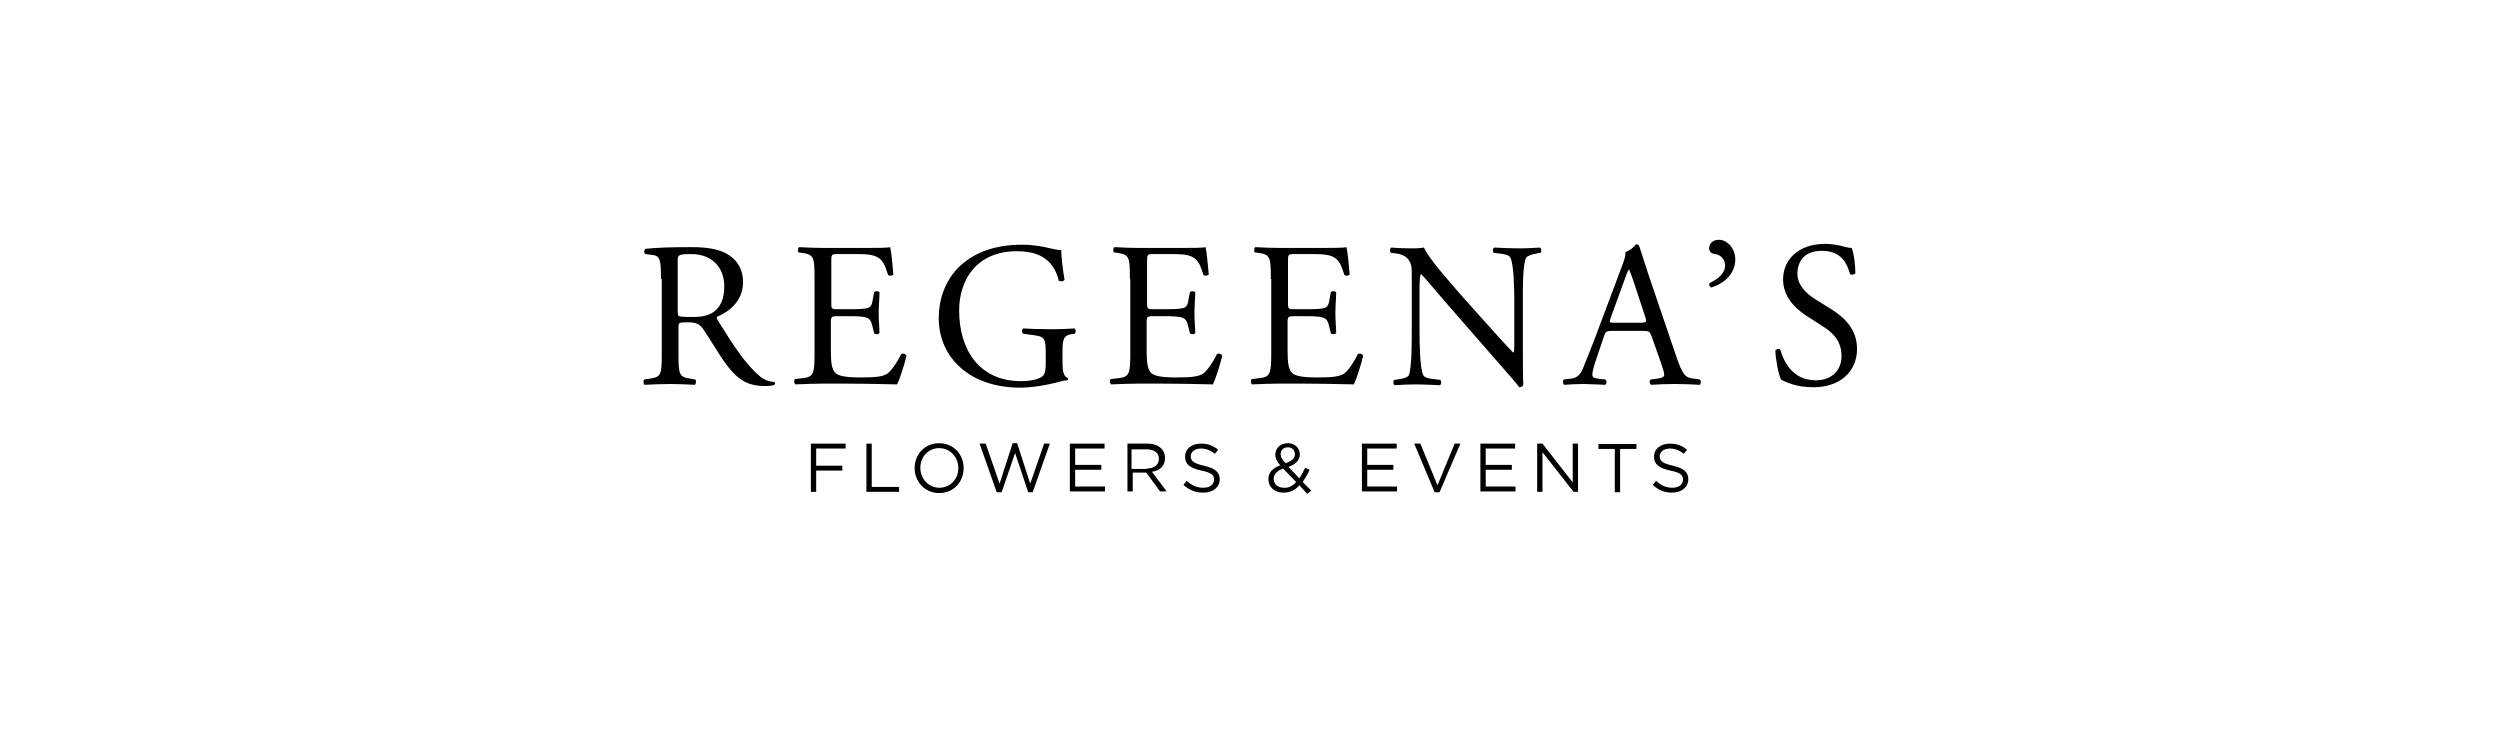
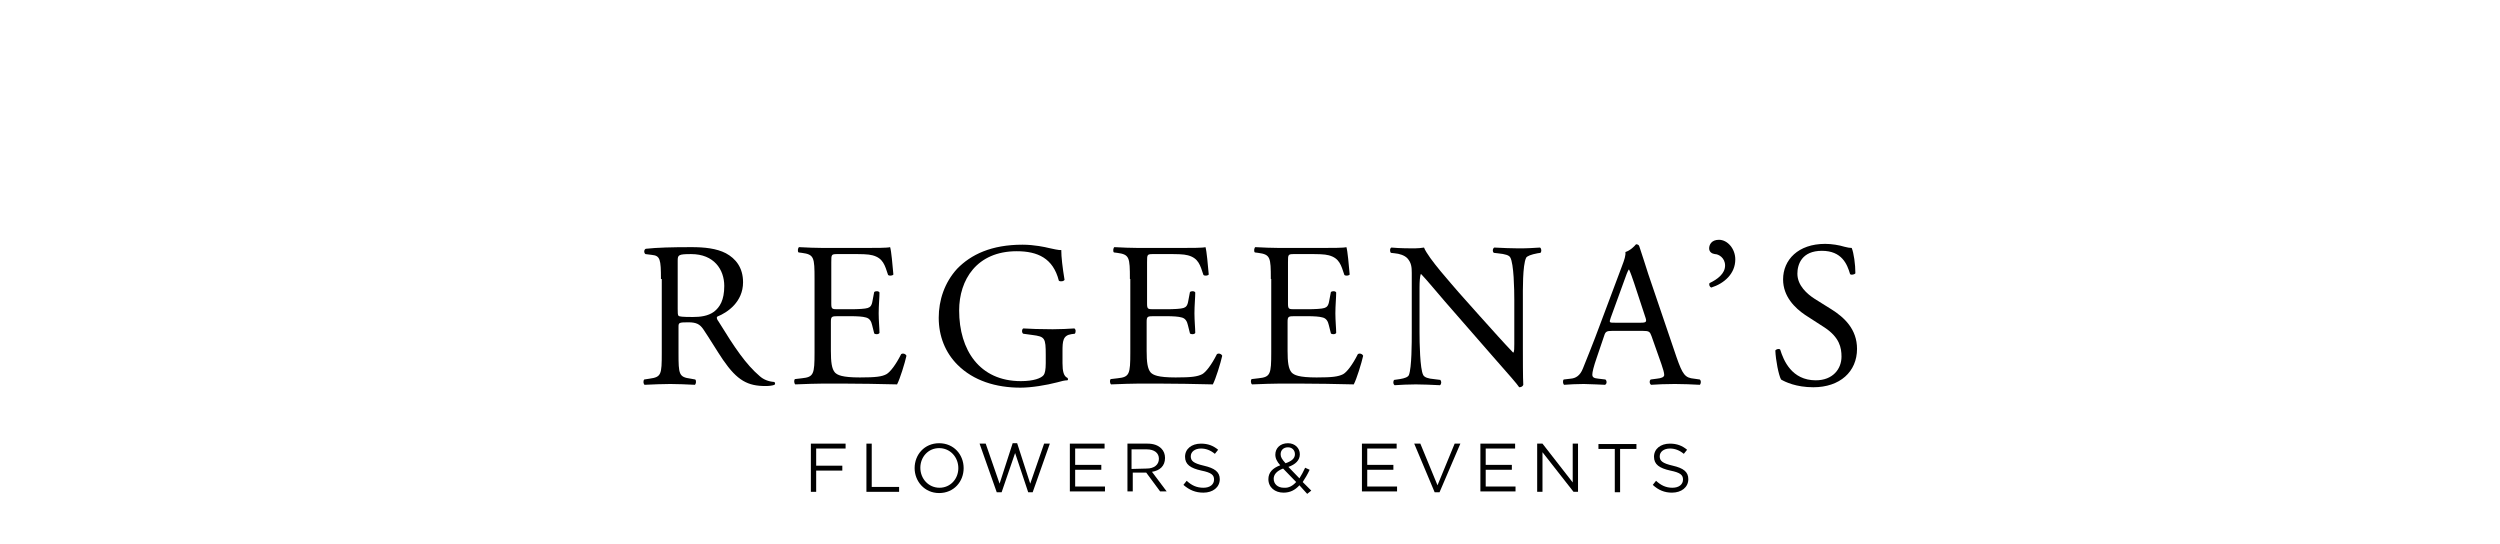
- <svg xmlns="http://www.w3.org/2000/svg" version="1.1" id="Layer_1" x="0px" y="0px" viewBox="0 0 612 179.8" style="enable-background:new 0 0 612 179.8;" xml:space="preserve">
+ <svg xmlns="http://www.w3.org/2000/svg" version="1.1" id="Layer_1" x="0px" y="0px" viewBox="0 0 612 133" style="enable-background:new 0 0 612 133;" xml:space="preserve">
  <g>
    <g>
      <path d="M161.8,68.3c0-4.8-0.2-5.7-2.2-5.9l-1.6-0.2c-0.4-0.3-0.4-1.1,0.1-1.3c2.8-0.3,6.3-0.4,11.2-0.4c3.1,0,6.1,0.3,8.4,1.5    c2.4,1.3,4.2,3.5,4.2,7.1c0,4.8-3.8,7.4-6.3,8.4c-0.3,0.3,0,0.8,0.3,1.2c4,6.5,6.7,10.5,10.1,13.4c0.9,0.8,2.1,1.3,3.5,1.4    c0.3,0.1,0.3,0.5,0.1,0.7c-0.5,0.2-1.3,0.3-2.2,0.3c-4.3,0-6.9-1.3-10.4-6.4c-1.3-1.9-3.4-5.4-4.9-7.6c-0.8-1.1-1.6-1.6-3.6-1.6    c-2.3,0-2.4,0.1-2.4,1.1v6.4c0,5.3,0.1,5.9,3,6.3l1.1,0.2c0.3,0.3,0.2,1.1-0.1,1.3c-2.3-0.1-4-0.2-6-0.2c-2.1,0-3.9,0.1-6.3,0.2    c-0.3-0.2-0.4-0.9-0.1-1.3l1.3-0.2c2.9-0.4,3-1,3-6.3V68.3H161.8z M165.9,75.6c0,0.9,0,1.5,0.2,1.7s0.9,0.3,3.5,0.3    c1.8,0,3.7-0.2,5.2-1.3c1.4-1.1,2.5-2.8,2.5-6.3c0-4-2.5-7.8-8.1-7.8c-3.1,0-3.3,0.2-3.3,1.6L165.9,75.6L165.9,75.6z" />
      <path d="M199.4,68.3c0-5.3-0.1-6-3.1-6.4l-0.8-0.1c-0.3-0.2-0.2-1.1,0.1-1.3c2.2,0.1,3.9,0.2,6,0.2h9.5c3.2,0,6.2,0,6.8-0.2    c0.3,0.9,0.6,4.5,0.8,6.7c-0.2,0.3-1,0.4-1.3,0.1c-0.8-2.4-1.2-4.1-3.8-4.8c-1.1-0.3-2.7-0.3-4.9-0.3H205c-1.5,0-1.5,0.1-1.5,2    v10.1c0,1.4,0.2,1.4,1.7,1.4h2.9c2.1,0,3.7-0.1,4.3-0.3c0.6-0.2,1-0.5,1.2-1.8l0.4-2.1c0.3-0.3,1.1-0.3,1.3,0.1    c0,1.2-0.2,3.2-0.2,5.1c0,1.8,0.2,3.7,0.2,4.8c-0.2,0.4-1.1,0.4-1.3,0.1l-0.5-2c-0.2-0.9-0.6-1.7-1.6-1.9    c-0.7-0.2-1.9-0.3-3.9-0.3h-2.9c-1.5,0-1.7,0.1-1.7,1.4v7.1c0,2.7,0.2,4.4,1,5.3c0.6,0.6,1.7,1.2,6.1,1.2c3.9,0,5.4-0.2,6.5-0.8    c0.9-0.5,2.3-2.3,3.6-4.9c0.4-0.3,1.1-0.1,1.3,0.4c-0.4,1.8-1.6,5.7-2.3,7c-4.5-0.1-9-0.2-13.5-0.2h-4.5c-2.2,0-3.9,0.1-6.9,0.2    c-0.3-0.2-0.4-1-0.1-1.3l1.7-0.2c2.9-0.3,3.1-1,3.1-6.3L199.4,68.3L199.4,68.3z" />
      <path d="M260.1,88.9c0,2,0.3,3.2,1.2,3.6c0.2,0.2,0.2,0.5,0,0.6c-0.6,0-1.5,0.2-2.5,0.5c-2.7,0.7-6.3,1.3-9,1.3    c-6,0-11.5-1.7-15.4-5.6c-3-3-4.6-7-4.6-11.5c0-4.3,1.4-8.6,4.5-12c3.4-3.5,8.4-5.9,16-5.9c2.9,0,5.6,0.6,6.4,0.8    c1,0.2,2.5,0.6,3.1,0.5c0,1.7,0.3,4.3,0.8,7.3c-0.2,0.4-1.1,0.5-1.4,0.2c-1.4-5.5-5.2-7.2-10.3-7.2c-9.8,0-14.1,7-14.1,14.5    c0,9.7,5,17.3,15.1,17.3c3.1,0,5-0.7,5.6-1.5c0.3-0.4,0.5-1.3,0.5-2.9v-2c0-4.2-0.2-4.5-3.3-4.9l-2.2-0.3c-0.4-0.2-0.4-1.1,0-1.3    c1.5,0.1,4.2,0.2,7.2,0.2c2,0,3.7-0.1,5.3-0.2c0.4,0.2,0.4,1,0.1,1.3l-0.8,0.1c-2.1,0.3-2.2,1.7-2.2,4.2V88.9z" />
-       <path d="M276.6,68.3c0-5.3-0.1-6-3.1-6.4l-0.8-0.1c-0.3-0.2-0.2-1.1,0.1-1.3c2.2,0.1,3.9,0.2,6,0.2h9.5c3.2,0,6.2,0,6.8-0.2    c0.3,0.9,0.6,4.5,0.8,6.7c-0.2,0.3-1,0.4-1.3,0.1c-0.8-2.4-1.2-4.1-3.8-4.8c-1.1-0.3-2.7-0.3-4.9-0.3h-3.6c-1.5,0-1.5,0.1-1.5,2    v10.1c0,1.4,0.2,1.4,1.7,1.4h2.9c2.1,0,3.7-0.1,4.3-0.3c0.6-0.2,1-0.5,1.2-1.8l0.4-2.1c0.3-0.3,1.1-0.3,1.3,0.1    c0,1.2-0.2,3.2-0.2,5.1c0,1.8,0.2,3.7,0.2,4.8c-0.2,0.4-1.1,0.4-1.3,0.1l-0.5-2c-0.2-0.9-0.6-1.7-1.6-1.9    c-0.7-0.2-1.9-0.3-3.9-0.3h-2.9c-1.5,0-1.7,0.1-1.7,1.4v7.1c0,2.7,0.2,4.4,1,5.3c0.6,0.6,1.7,1.2,6.1,1.2c3.9,0,5.3-0.2,6.5-0.8    c0.9-0.5,2.3-2.3,3.6-4.9c0.4-0.3,1.1-0.1,1.3,0.4c-0.4,1.8-1.6,5.7-2.3,7c-4.5-0.1-9-0.2-13.5-0.2h-4.5c-2.2,0-3.9,0.1-6.9,0.2    c-0.3-0.2-0.4-1-0.1-1.3l1.7-0.2c2.9-0.3,3.1-1,3.1-6.3v-18H276.6z" />
-       <path d="M311.1,68.3c0-5.3-0.1-6-3.1-6.4l-0.8-0.1c-0.3-0.2-0.2-1.1,0.1-1.3c2.2,0.1,3.9,0.2,6,0.2h9.5c3.2,0,6.2,0,6.8-0.2    c0.3,0.9,0.6,4.5,0.8,6.7c-0.2,0.3-1,0.4-1.3,0.1c-0.8-2.4-1.2-4.1-3.8-4.8c-1.1-0.3-2.7-0.3-4.9-0.3h-3.6c-1.5,0-1.5,0.1-1.5,2    v10.1c0,1.4,0.2,1.4,1.7,1.4h2.9c2.1,0,3.7-0.1,4.3-0.3c0.6-0.2,1-0.5,1.2-1.8l0.4-2.1c0.3-0.3,1.1-0.3,1.3,0.1    c0,1.2-0.2,3.2-0.2,5.1c0,1.8,0.2,3.7,0.2,4.8c-0.2,0.4-1.1,0.4-1.3,0.1l-0.5-2c-0.2-0.9-0.6-1.7-1.6-1.9    c-0.7-0.2-1.9-0.3-3.9-0.3h-2.9c-1.5,0-1.7,0.1-1.7,1.4v7.1c0,2.7,0.2,4.4,1,5.3c0.6,0.6,1.7,1.2,6.1,1.2c3.9,0,5.3-0.2,6.5-0.8    c0.9-0.5,2.3-2.3,3.6-4.9c0.4-0.3,1.1-0.1,1.3,0.4c-0.4,1.8-1.6,5.7-2.3,7c-4.5-0.1-9-0.2-13.5-0.2h-4.5c-2.2,0-3.9,0.1-6.9,0.2    c-0.3-0.2-0.4-1-0.1-1.3l1.7-0.2c2.9-0.3,3.1-1,3.1-6.3v-18H311.1z" />
+       <path d="M276.6,68.3c0-5.3-0.1-6-3.1-6.4l-0.8-0.1c-0.3-0.2-0.2-1.1,0.1-1.3c2.2,0.1,3.9,0.2,6,0.2h9.5c3.2,0,6.2,0,6.8-0.2    c0.3,0.9,0.6,4.5,0.8,6.7c-0.2,0.3-1,0.4-1.3,0.1c-0.8-2.4-1.2-4.1-3.8-4.8c-1.1-0.3-2.7-0.3-4.9-0.3h-3.6c-1.5,0-1.5,0.1-1.5,2    v10.1c0,1.4,0.2,1.4,1.7,1.4h2.9c2.1,0,3.7-0.1,4.3-0.3c0.6-0.2,1-0.5,1.2-1.8l0.4-2.1c0.3-0.3,1.1-0.3,1.3,0.1    c0,1.2-0.2,3.2-0.2,5.1c0,1.8,0.2,3.7,0.2,4.8c-0.2,0.4-1.1,0.4-1.3,0.1l-0.5-2c-0.2-0.9-0.6-1.7-1.6-1.9    c-0.7-0.2-1.9-0.3-3.9-0.3h-2.9c-1.5,0-1.7,0.1-1.7,1.4v7.1c0,2.7,0.2,4.4,1,5.3c0.6,0.6,1.7,1.2,6.1,1.2c3.9,0,5.3-0.2,6.5-0.8    c0.9-0.5,2.3-2.3,3.6-4.9c0.4-0.3,1.1-0.1,1.3,0.4c-0.4,1.8-1.6,5.7-2.3,7c-4.5-0.1-9-0.2-13.5-0.2h-4.5c-2.2,0-3.9,0.1-6.9,0.2    c-0.3-0.2-0.4-1-0.1-1.3l1.7-0.2c2.9-0.3,3.1-1,3.1-6.3v-18L276.6,68.3L276.6,68.3z" />
+       <path d="M311.1,68.3c0-5.3-0.1-6-3.1-6.4l-0.8-0.1c-0.3-0.2-0.2-1.1,0.1-1.3c2.2,0.1,3.9,0.2,6,0.2h9.5c3.2,0,6.2,0,6.8-0.2    c0.3,0.9,0.6,4.5,0.8,6.7c-0.2,0.3-1,0.4-1.3,0.1c-0.8-2.4-1.2-4.1-3.8-4.8c-1.1-0.3-2.7-0.3-4.9-0.3h-3.6c-1.5,0-1.5,0.1-1.5,2    v10.1c0,1.4,0.2,1.4,1.7,1.4h2.9c2.1,0,3.7-0.1,4.3-0.3c0.6-0.2,1-0.5,1.2-1.8l0.4-2.1c0.3-0.3,1.1-0.3,1.3,0.1    c0,1.2-0.2,3.2-0.2,5.1c0,1.8,0.2,3.7,0.2,4.8c-0.2,0.4-1.1,0.4-1.3,0.1l-0.5-2c-0.2-0.9-0.6-1.7-1.6-1.9    c-0.7-0.2-1.9-0.3-3.9-0.3h-2.9c-1.5,0-1.7,0.1-1.7,1.4v7.1c0,2.7,0.2,4.4,1,5.3c0.6,0.6,1.7,1.2,6.1,1.2c3.9,0,5.3-0.2,6.5-0.8    c0.9-0.5,2.3-2.3,3.6-4.9c0.4-0.3,1.1-0.1,1.3,0.4c-0.4,1.8-1.6,5.7-2.3,7c-4.5-0.1-9-0.2-13.5-0.2h-4.5c-2.2,0-3.9,0.1-6.9,0.2    c-0.3-0.2-0.4-1-0.1-1.3l1.7-0.2c2.9-0.3,3.1-1,3.1-6.3v-18L311.1,68.3L311.1,68.3z" />
      <path d="M372.8,85.4c0,1.5,0,7.5,0.1,8.8c-0.1,0.3-0.4,0.6-1,0.6c-0.6-0.9-2.1-2.6-6.5-7.6l-11.6-13.3c-1.4-1.6-4.8-5.7-5.9-6.8    h-0.1c-0.2,0.6-0.3,1.8-0.3,3.3v11c0,2.4,0.1,8.9,0.9,10.4c0.3,0.6,1.3,0.9,2.6,1l1.6,0.2c0.3,0.4,0.3,1-0.1,1.3    c-2.3-0.1-4-0.2-5.9-0.2c-2.1,0-3.5,0.1-5.2,0.2c-0.4-0.3-0.4-1-0.1-1.3l1.4-0.2c1.2-0.2,2-0.5,2.2-1c0.7-1.8,0.7-8,0.7-10.4V66.8    c0-1.4-0.1-2.5-1.1-3.6c-0.7-0.7-1.9-1.1-3.1-1.2l-0.9-0.1c-0.3-0.3-0.3-1.1,0.1-1.3c2.1,0.2,4.8,0.2,5.7,0.2    c0.8,0,1.7-0.1,2.3-0.2c1,2.6,7,9.2,8.6,11.1l4.9,5.5c3.5,3.9,6,6.7,8.3,9.1h0.1c0.2-0.3,0.2-1.1,0.2-2.1V73.4    c0-2.4-0.1-8.9-1-10.4c-0.3-0.5-1.1-0.8-3.1-1l-0.9-0.1c-0.4-0.3-0.3-1.1,0.1-1.3c2.3,0.1,4,0.2,6,0.2c2.2,0,3.5-0.1,5.2-0.2    c0.4,0.3,0.4,1,0.1,1.3l-0.7,0.1c-1.6,0.3-2.6,0.7-2.8,1.1c-0.9,1.8-0.8,8.1-0.8,10.4L372.8,85.4L372.8,85.4z" />
      <path d="M404.3,82.3c-0.4-1.1-0.6-1.3-2.1-1.3h-7.6c-1.3,0-1.6,0.2-1.9,1.2l-1.8,5.3c-0.8,2.3-1.1,3.6-1.1,4.2s0.3,0.9,1.5,1    l1.7,0.2c0.4,0.3,0.4,1.1-0.1,1.3c-1.3-0.1-2.9-0.1-5.2-0.2c-1.7,0-3.5,0.1-4.8,0.2c-0.3-0.2-0.4-1-0.1-1.3l1.7-0.2    c1.2-0.1,2.3-0.7,3-2.5c0.9-2.3,2.3-5.6,4.4-11.3l5.1-13.6c0.7-1.8,1-2.8,0.9-3.6c1.2-0.4,2.1-1.3,2.6-1.9c0.3,0,0.7,0.1,0.8,0.5    c0.7,2.2,1.5,4.5,2.2,6.8l6.9,20.3c1.5,4.3,2.1,5.1,4.3,5.3l1.4,0.2c0.4,0.3,0.3,1.1,0,1.3c-2.1-0.1-3.8-0.2-6.1-0.2    c-2.4,0-4.3,0.1-5.8,0.2c-0.4-0.2-0.5-1-0.1-1.3l1.5-0.2c1.1-0.1,1.8-0.4,1.8-0.9c0-0.6-0.3-1.5-0.7-2.7L404.3,82.3z M394.3,77.8    c-0.4,1.2-0.4,1.2,1.1,1.2h6.2c1.5,0,1.6-0.2,1.1-1.6l-2.7-8.2c-0.4-1.2-0.9-2.6-1.2-3.2h-0.1c-0.2,0.3-0.7,1.5-1.2,3L394.3,77.8z    " />
      <path d="M424.8,63.5c0,3.5-2.7,5.9-5.9,6.9c-0.4-0.2-0.6-0.7-0.4-1.1c1.9-0.9,3.8-2.3,3.8-4.3c0-1.9-1.6-2.8-2.5-2.8    c-0.7-0.1-1.4-0.5-1.4-1.4c0-0.8,0.5-2.1,2.4-2.1C422.9,58.7,424.8,60.9,424.8,63.5z" />
      <path d="M443.9,94.8c-4.2,0-6.9-1.3-7.9-1.9c-0.6-1.1-1.3-4.7-1.4-7.1c0.3-0.4,1-0.5,1.2-0.2c0.8,2.6,2.8,7.5,8.7,7.5    c4.2,0,6.3-2.8,6.3-5.8c0-2.2-0.5-4.7-4.1-7.1l-4.8-3.1c-2.5-1.7-5.4-4.5-5.4-8.7c0-4.8,3.7-8.7,10.3-8.7c1.6,0,3.4,0.3,4.7,0.7    c0.7,0.2,1.4,0.3,1.8,0.3c0.5,1.2,0.9,4,0.9,6.2c-0.2,0.3-1,0.5-1.3,0.2c-0.7-2.4-2-5.7-6.9-5.7s-6,3.3-6,5.6c0,2.9,2.4,5,4.3,6.2    l4,2.5c3.2,2,6.3,4.9,6.3,9.7C454.6,91,450.4,94.8,443.9,94.8z" />
    </g>
    <g>
      <path d="M198.5,108.6h8.5v1.2h-7.2v4.2h6.4v1.2h-6.4v5.2h-1.3V108.6z" />
      <path d="M212.1,108.6h1.3v10.6h6.7v1.2h-8V108.6z" />
      <path d="M223.9,114.6L223.9,114.6c0-3.3,2.4-6.1,6-6.1s6,2.8,6,6.1l0,0c0,3.3-2.4,6.1-6,6.1C226.3,120.7,223.9,117.8,223.9,114.6z     M234.6,114.6L234.6,114.6c0-2.7-2-4.9-4.7-4.9s-4.6,2.2-4.6,4.8l0,0c0,2.7,2,4.9,4.7,4.9C232.6,119.4,234.6,117.3,234.6,114.6z" />
      <path d="M239.8,108.6h1.5l3.4,9.8l3.2-9.9h1.1l3.2,9.9l3.4-9.8h1.4l-4.2,11.9h-1.1l-3.2-9.6l-3.3,9.6H244L239.8,108.6z" />
      <path d="M261.9,108.6h8.5v1.2h-7.2v4h6.4v1.2h-6.4v4.1h7.3v1.2h-8.6L261.9,108.6L261.9,108.6z" />
-       <path d="M275.8,108.6h5.1c1.5,0,2.6,0.4,3.4,1.2c0.6,0.6,0.9,1.4,0.9,2.3l0,0c0,2-1.3,3.1-3.2,3.4l3.6,4.8H284l-3.4-4.6l0,0h-3.3    v4.6H276v-11.7H275.8z M280.7,114.7c1.8,0,3-0.9,3-2.4l0,0c0-1.4-1.1-2.3-3-2.3H277v4.8h3.7V114.7z" />
+       <path d="M275.8,108.6h5.1c1.5,0,2.6,0.4,3.4,1.2c0.6,0.6,0.9,1.4,0.9,2.3l0,0c0,2-1.3,3.1-3.2,3.4l3.6,4.8H284l-3.4-4.6l0,0h-3.3    v4.6H276v-11.7C276,108.6,275.8,108.6,275.8,108.6z M280.7,114.7c1.8,0,3-0.9,3-2.4l0,0c0-1.4-1.1-2.3-3-2.3H277v4.8L280.7,114.7    L280.7,114.7z" />
      <path d="M289.7,118.7l0.8-1c1.2,1.1,2.4,1.7,4.1,1.7c1.6,0,2.6-0.8,2.6-2l0,0c0-1.1-0.6-1.7-3.1-2.2c-2.7-0.6-4-1.5-4-3.4l0,0    c0-1.9,1.6-3.2,3.9-3.2c1.7,0,3,0.5,4.2,1.5l-0.8,1c-1.1-0.9-2.2-1.3-3.4-1.3c-1.5,0-2.5,0.8-2.5,1.9l0,0c0,1.1,0.6,1.7,3.2,2.3    c2.6,0.6,3.9,1.5,3.9,3.3l0,0c0,2-1.7,3.3-4,3.3C292.7,120.6,291.2,120,289.7,118.7z" />
      <path d="M318.1,118.8c-1.1,1.2-2.3,1.8-3.9,1.8c-2.1,0-3.7-1.3-3.7-3.3l0,0c0-1.6,1-2.7,2.9-3.4c-0.8-0.9-1.2-1.7-1.2-2.6l0,0    c0-1.6,1.2-2.8,3.1-2.8c1.7,0,2.9,1.2,2.9,2.7l0,0c0,1.5-1.1,2.5-2.8,3.1l2.7,2.8c0.5-0.8,1-1.7,1.4-2.6l1.1,0.5    c-0.5,1.1-1.1,2.1-1.7,3l2.1,2.1l-1,0.8L318.1,118.8z M317.3,118l-3.2-3.3c-1.6,0.6-2.3,1.5-2.3,2.5l0,0c0,1.3,1,2.2,2.5,2.2    C315.5,119.5,316.5,118.9,317.3,118z M317,111.2L317,111.2c0-1-0.7-1.7-1.7-1.7c-1.1,0-1.8,0.7-1.8,1.7l0,0c0,0.7,0.3,1.2,1.2,2.2    C316.2,112.9,317,112.2,317,111.2z" />
      <path d="M333.4,108.6h8.5v1.2h-7.2v4h6.4v1.2h-6.4v4.1h7.3v1.2h-8.6L333.4,108.6L333.4,108.6z" />
      <path d="M346.2,108.6h1.5l4.2,10.2l4.2-10.2h1.4l-5.1,11.9h-1.2L346.2,108.6z" />
      <path d="M362.4,108.6h8.5v1.2h-7.2v4h6.4v1.2h-6.4v4.1h7.3v1.2h-8.6L362.4,108.6L362.4,108.6z" />
      <path d="M376.3,108.6h1.3l7.4,9.5v-9.5h1.3v11.8h-1.1l-7.6-9.7v9.7h-1.3L376.3,108.6L376.3,108.6z" />
      <path d="M395.3,109.9h-4v-1.2h9.3v1.2h-4v10.6h-1.3V109.9z" />
      <path d="M404.6,118.7l0.8-1c1.2,1.1,2.4,1.7,4,1.7s2.6-0.8,2.6-2l0,0c0-1.1-0.6-1.7-3.1-2.2c-2.7-0.6-4-1.5-4-3.4l0,0    c0-1.9,1.6-3.2,3.9-3.2c1.7,0,3,0.5,4.2,1.5l-0.8,1c-1.1-0.9-2.2-1.3-3.4-1.3c-1.5,0-2.5,0.8-2.5,1.9l0,0c0,1.1,0.6,1.7,3.2,2.3    c2.6,0.6,3.8,1.5,3.8,3.3l0,0c0,2-1.7,3.3-4,3.3C407.5,120.6,406,120,404.6,118.7z" />
    </g>
  </g>
</svg>
